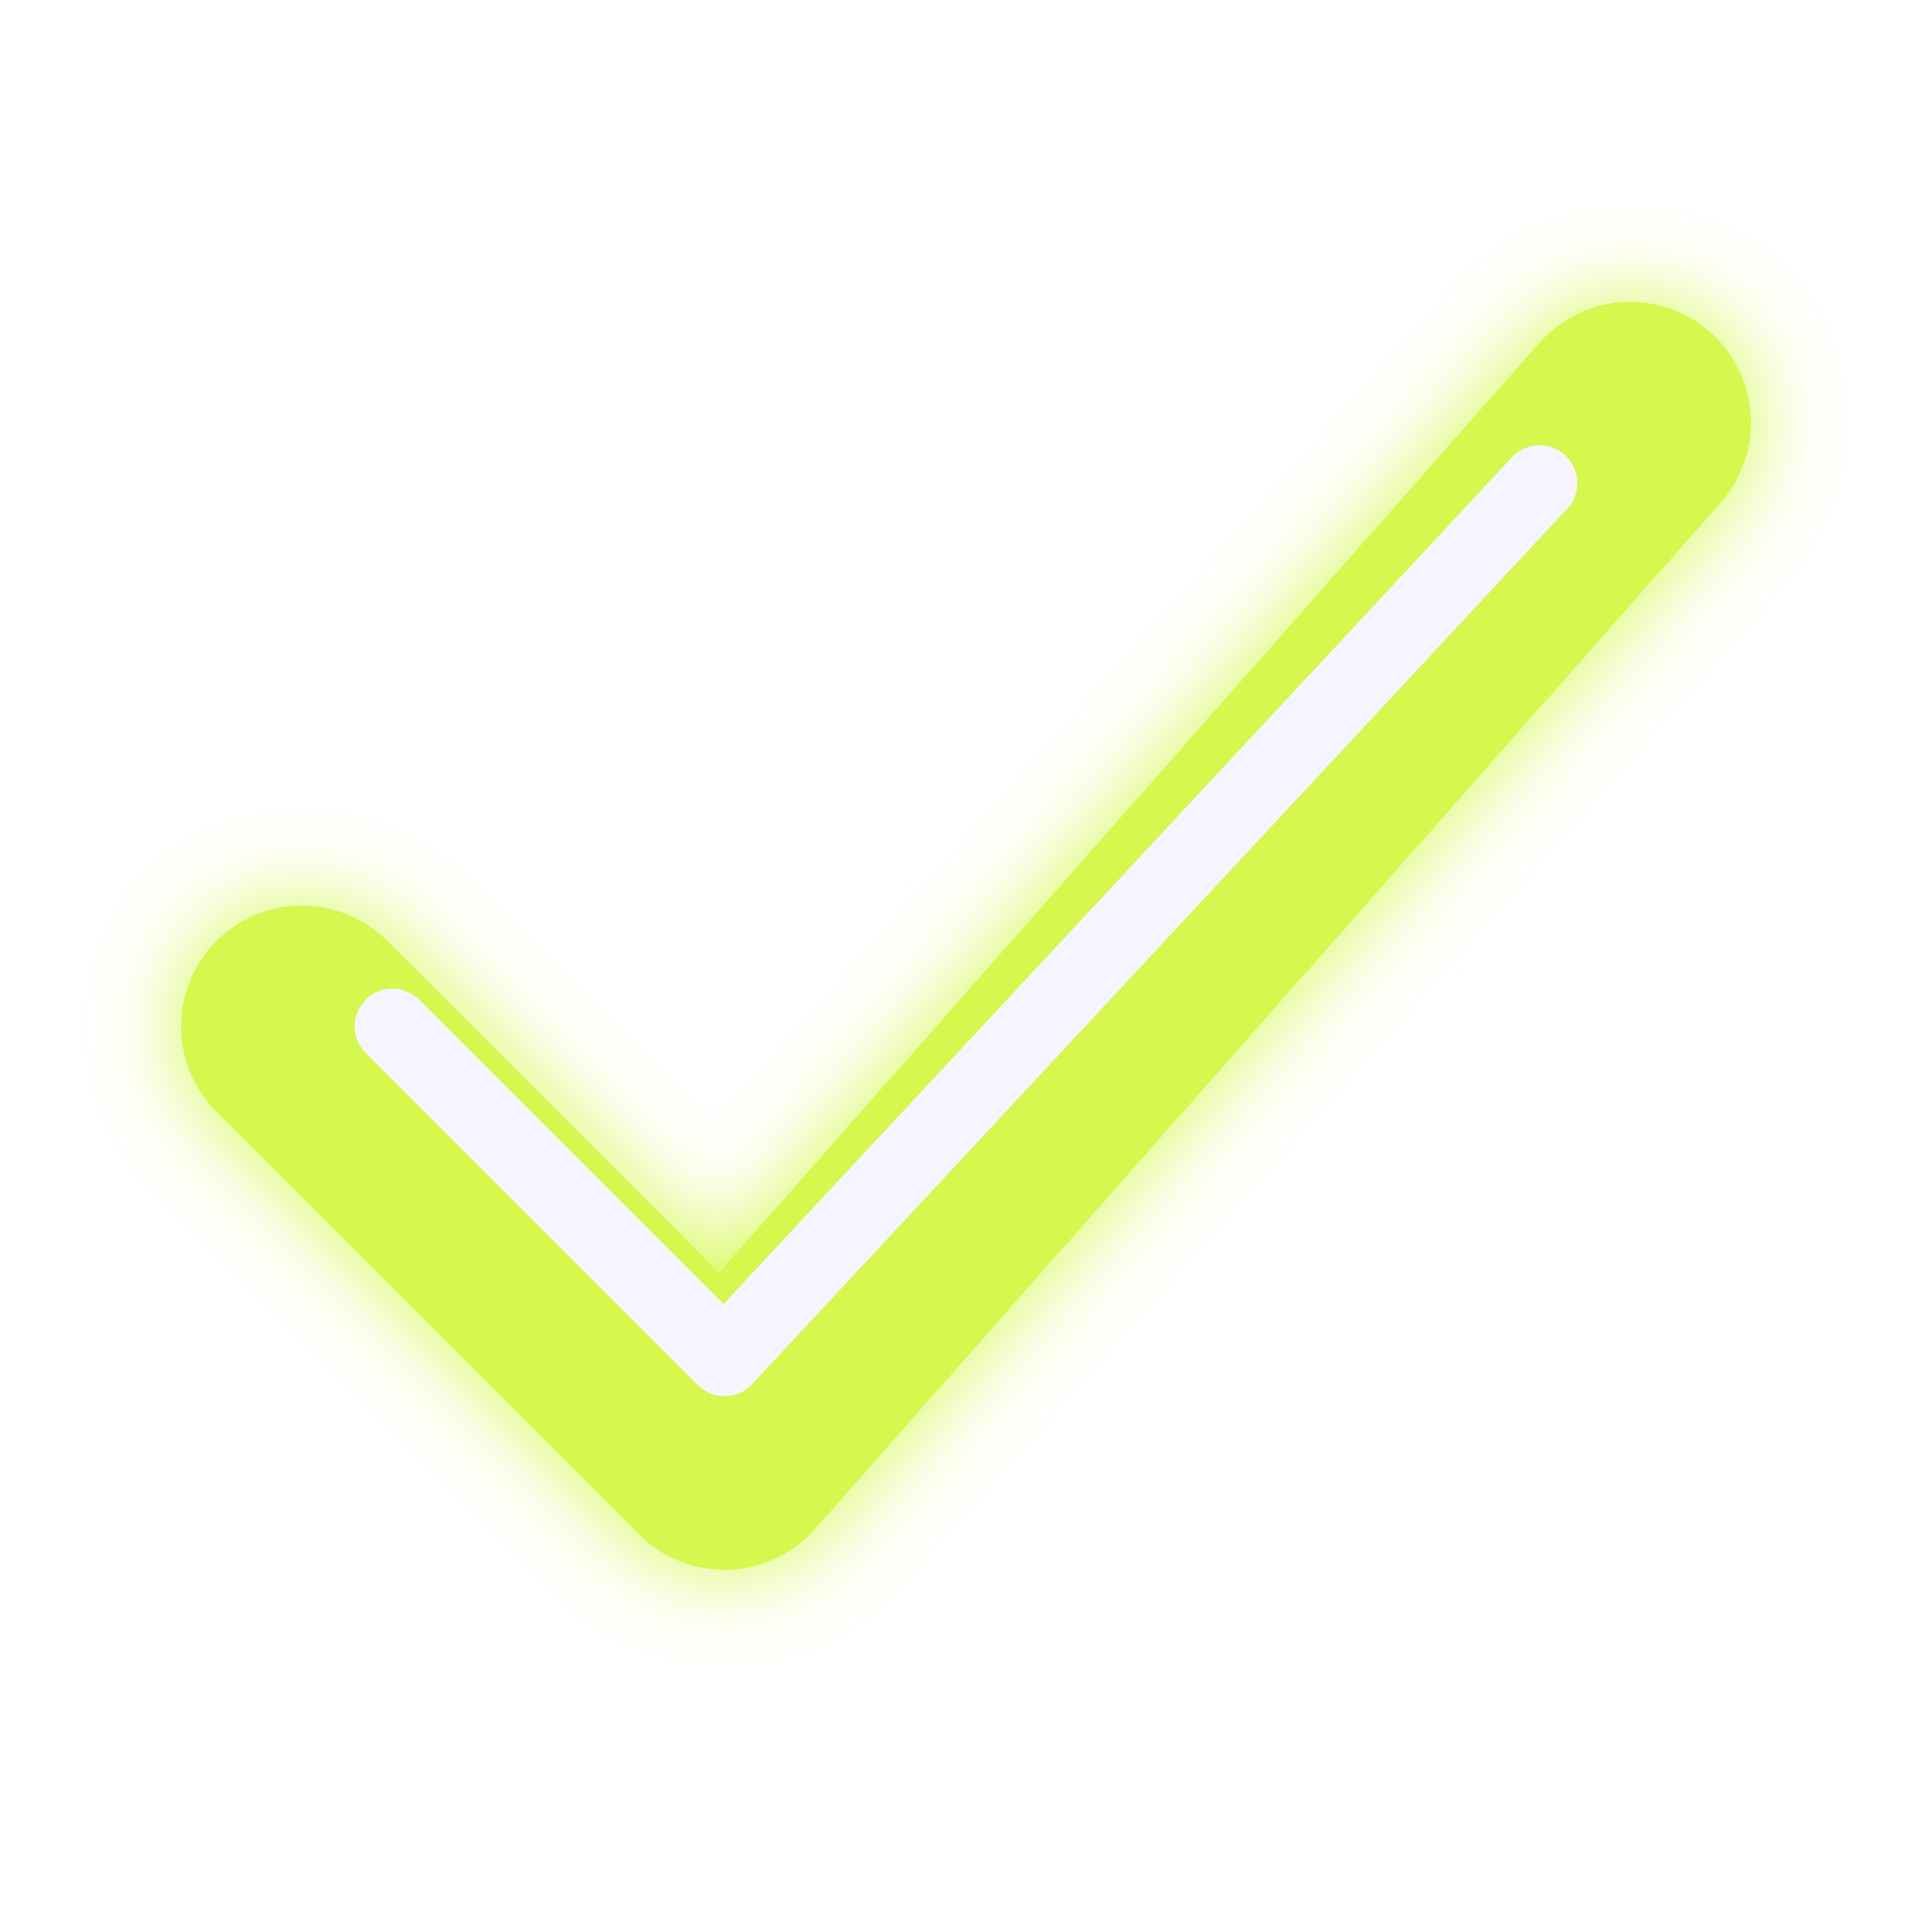
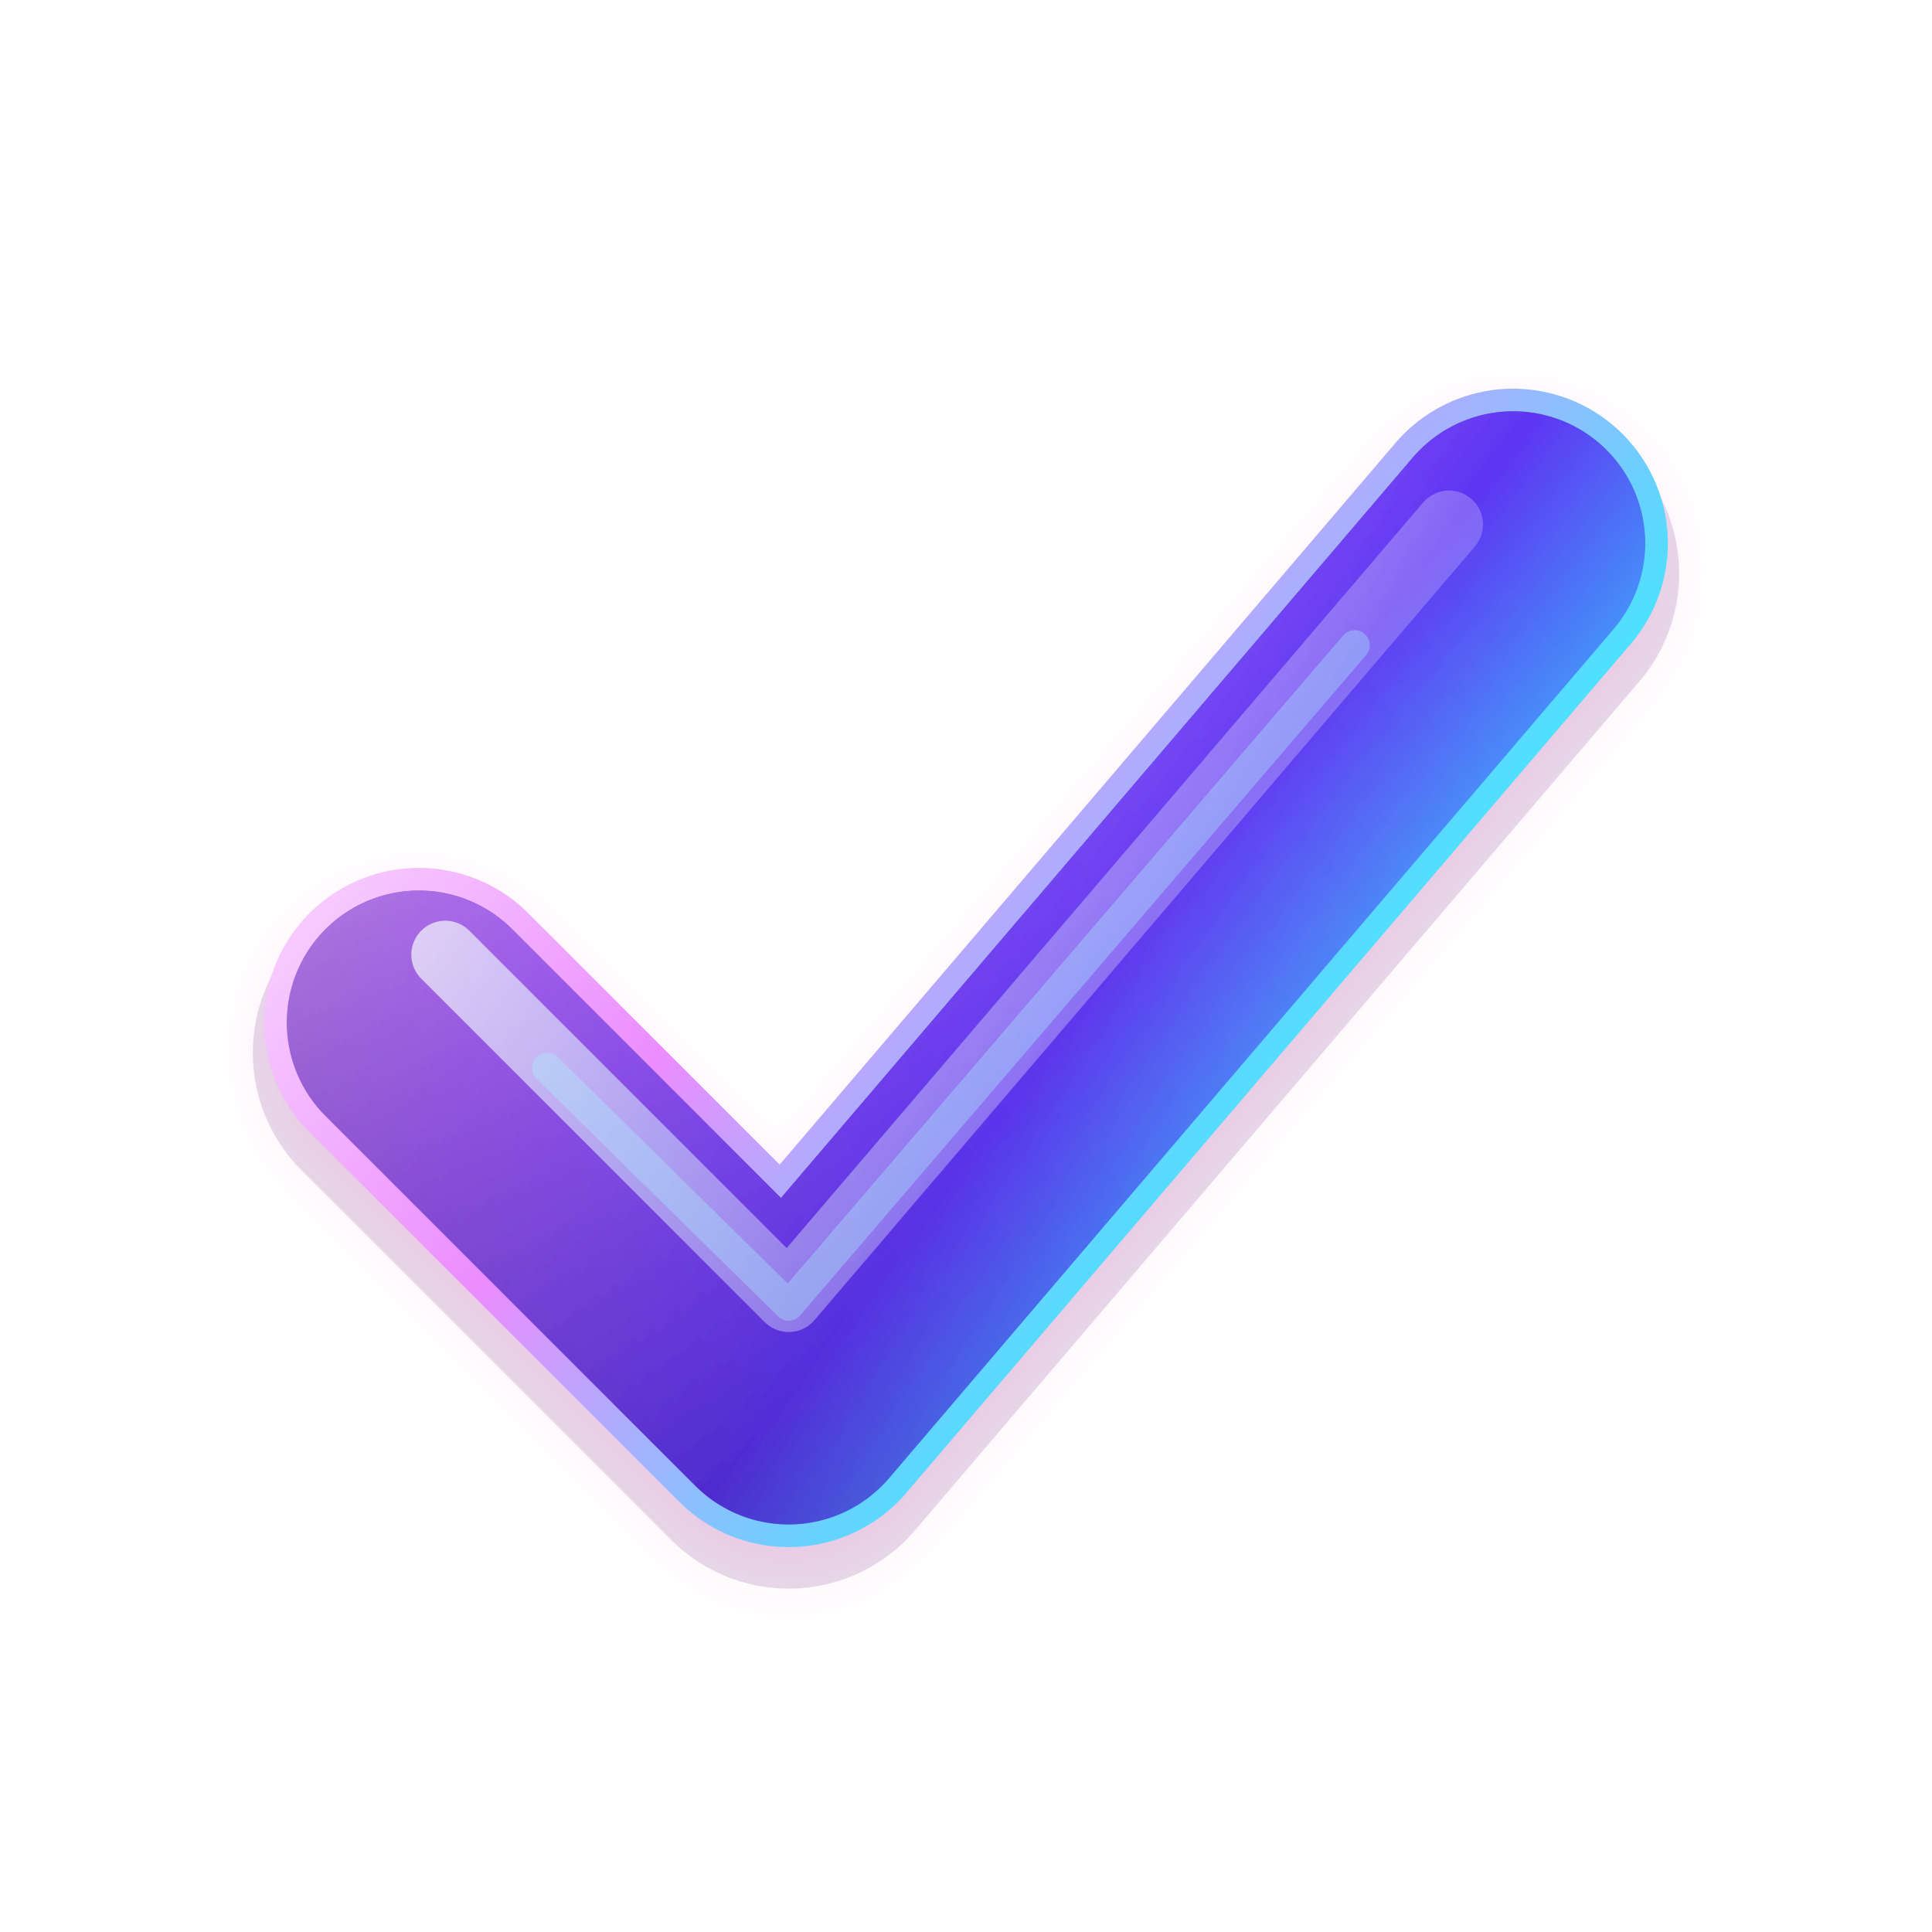
- <svg xmlns="http://www.w3.org/2000/svg" viewBox="0 0 128 128" role="img" aria-label="Completed check">
+ <svg xmlns="http://www.w3.org/2000/svg" width="512" height="512" viewBox="0 0 512 512" fill="none" role="img" aria-label="Glossy checkmark icon">
  <defs>
-     <linearGradient id="g" x1="10" y1="12" x2="118" y2="120" gradientUnits="userSpaceOnUse">
-       <stop stop-color="#7C3CFF" />
-       <stop offset="0.52" stop-color="#FF4FD8" />
-       <stop offset="1" stop-color="#D6F74D" />
+     <linearGradient id="mainStroke" x1="104" y1="134" x2="414" y2="371" gradientUnits="userSpaceOnUse">
+       <stop offset="0" stop-color="#F7B6FF" />
+       <stop offset="0.28" stop-color="#B76CFF" />
+       <stop offset="0.58" stop-color="#5E35F2" />
+       <stop offset="0.82" stop-color="#31D8FF" />
+       <stop offset="1" stop-color="#FF5BC8" />
    </linearGradient>
-     <filter id="glow" x="-50%" y="-50%" width="200%" height="200%">
-       <feGaussianBlur stdDeviation="3" result="b" />
-       <feMerge>
-         <feMergeNode in="b" />
-         <feMergeNode in="SourceGraphic" />
-       </feMerge>
+     <linearGradient id="edgeGlow" x1="95" y1="128" x2="420" y2="385" gradientUnits="userSpaceOnUse">
+       <stop offset="0" stop-color="#FFF0FF" />
+       <stop offset="0.38" stop-color="#EB8CFF" />
+       <stop offset="0.72" stop-color="#44E5FF" />
+       <stop offset="1" stop-color="#FF6BD4" />
+     </linearGradient>
+     <linearGradient id="highlight" x1="126" y1="184" x2="375" y2="330" gradientUnits="userSpaceOnUse">
+       <stop offset="0" stop-color="#FFFFFF" stop-opacity="0.92" />
+       <stop offset="0.35" stop-color="#DFF8FF" stop-opacity="0.65" />
+       <stop offset="0.72" stop-color="#FFFFFF" stop-opacity="0.28" />
+       <stop offset="1" stop-color="#FFFFFF" stop-opacity="0" />
+     </linearGradient>
+     <linearGradient id="lowerShade" x1="127" y1="376" x2="400" y2="151" gradientUnits="userSpaceOnUse">
+       <stop offset="0" stop-color="#24116E" stop-opacity="0.35" />
+       <stop offset="0.45" stop-color="#4724B8" stop-opacity="0.12" />
+       <stop offset="1" stop-color="#FFFFFF" stop-opacity="0" />
+     </linearGradient>
+     <filter id="softShadow" x="30" y="60" width="452" height="390" filterUnits="userSpaceOnUse" color-interpolation-filters="sRGB">
+       <feDropShadow dx="0" dy="18" stdDeviation="18" flood-color="#5325D6" flood-opacity="0.26" />
+       <feDropShadow dx="0" dy="5" stdDeviation="6" flood-color="#FF53CE" flood-opacity="0.14" />
    </filter>
+     <filter id="innerDepth" x="52" y="76" width="408" height="352" filterUnits="userSpaceOnUse" color-interpolation-filters="sRGB">
+       <feGaussianBlur in="SourceAlpha" stdDeviation="3" result="blur" />
+       <feOffset dx="0" dy="6" result="offset" />
+       <feComposite in="offset" in2="SourceAlpha" operator="arithmetic" k2="-1" k3="1" result="innerShadow" />
+       <feColorMatrix in="innerShadow" type="matrix" values="0 0 0 0 0.18  0 0 0 0 0.06  0 0 0 0 0.42  0 0 0 0.45 0" />
+       <feBlend in="SourceGraphic" mode="normal" />
+     </filter>
+     <path id="checkPath" d="M111 271L209 369L401 144" />
  </defs>
-   <path d="M20 68 48 96 108 28" fill="none" stroke="#D6F74D" stroke-width="16" stroke-linecap="round" stroke-linejoin="round" filter="url(#glow)" />
-   <path d="M26 68 48 90 102 32" fill="none" stroke="#F8F4FF" stroke-width="5" stroke-linecap="round" stroke-linejoin="round" />
+   <g filter="url(#softShadow)">
+     <use href="#checkPath" stroke="#2A166E" stroke-width="88" stroke-linecap="round" stroke-linejoin="round" opacity="0.16" transform="translate(0 8)" />
+     <use href="#checkPath" stroke="url(#edgeGlow)" stroke-width="82" stroke-linecap="round" stroke-linejoin="round" />
+     <use href="#checkPath" stroke="url(#mainStroke)" stroke-width="70" stroke-linecap="round" stroke-linejoin="round" filter="url(#innerDepth)" />
+     <use href="#checkPath" stroke="url(#lowerShade)" stroke-width="70" stroke-linecap="round" stroke-linejoin="round" />
+   </g>
+   <path d="M118 253L209 344L384 139" stroke="url(#highlight)" stroke-width="18" stroke-linecap="round" stroke-linejoin="round" opacity="0.78" />
+   <path d="M145 283L209 346L359 171" stroke="#A7F4FF" stroke-width="8" stroke-linecap="round" stroke-linejoin="round" opacity="0.34" />
</svg>
